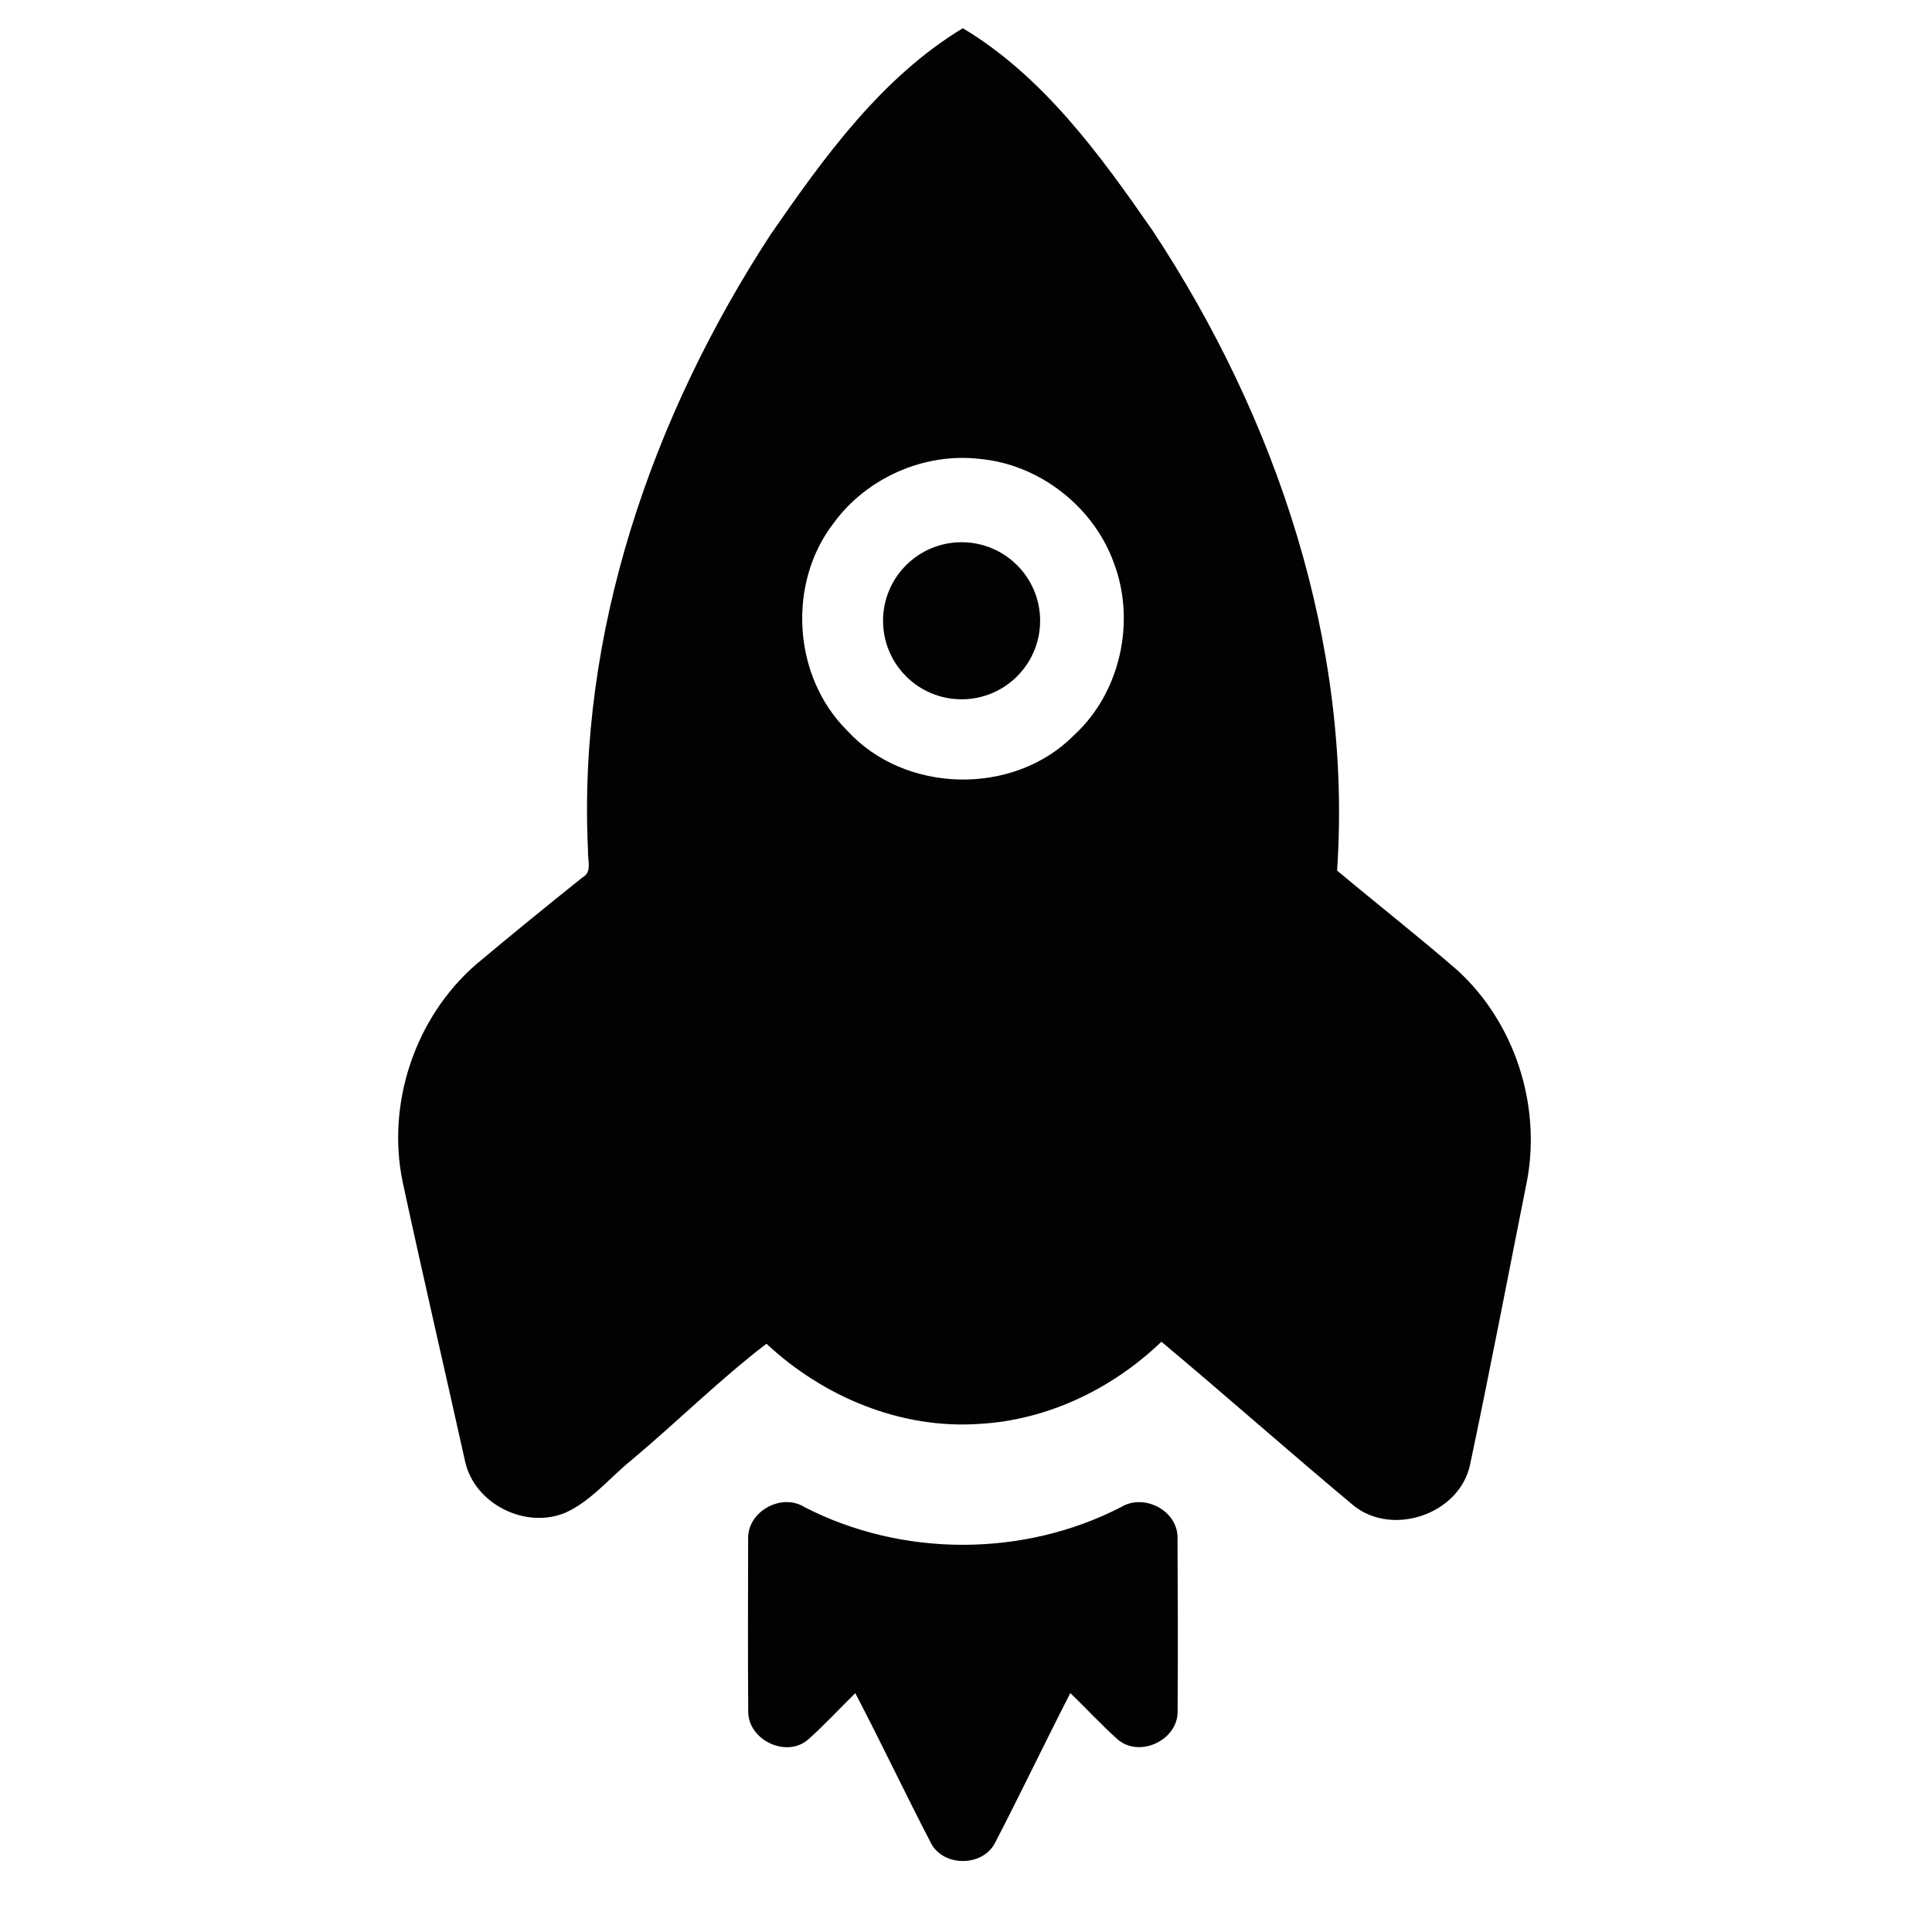
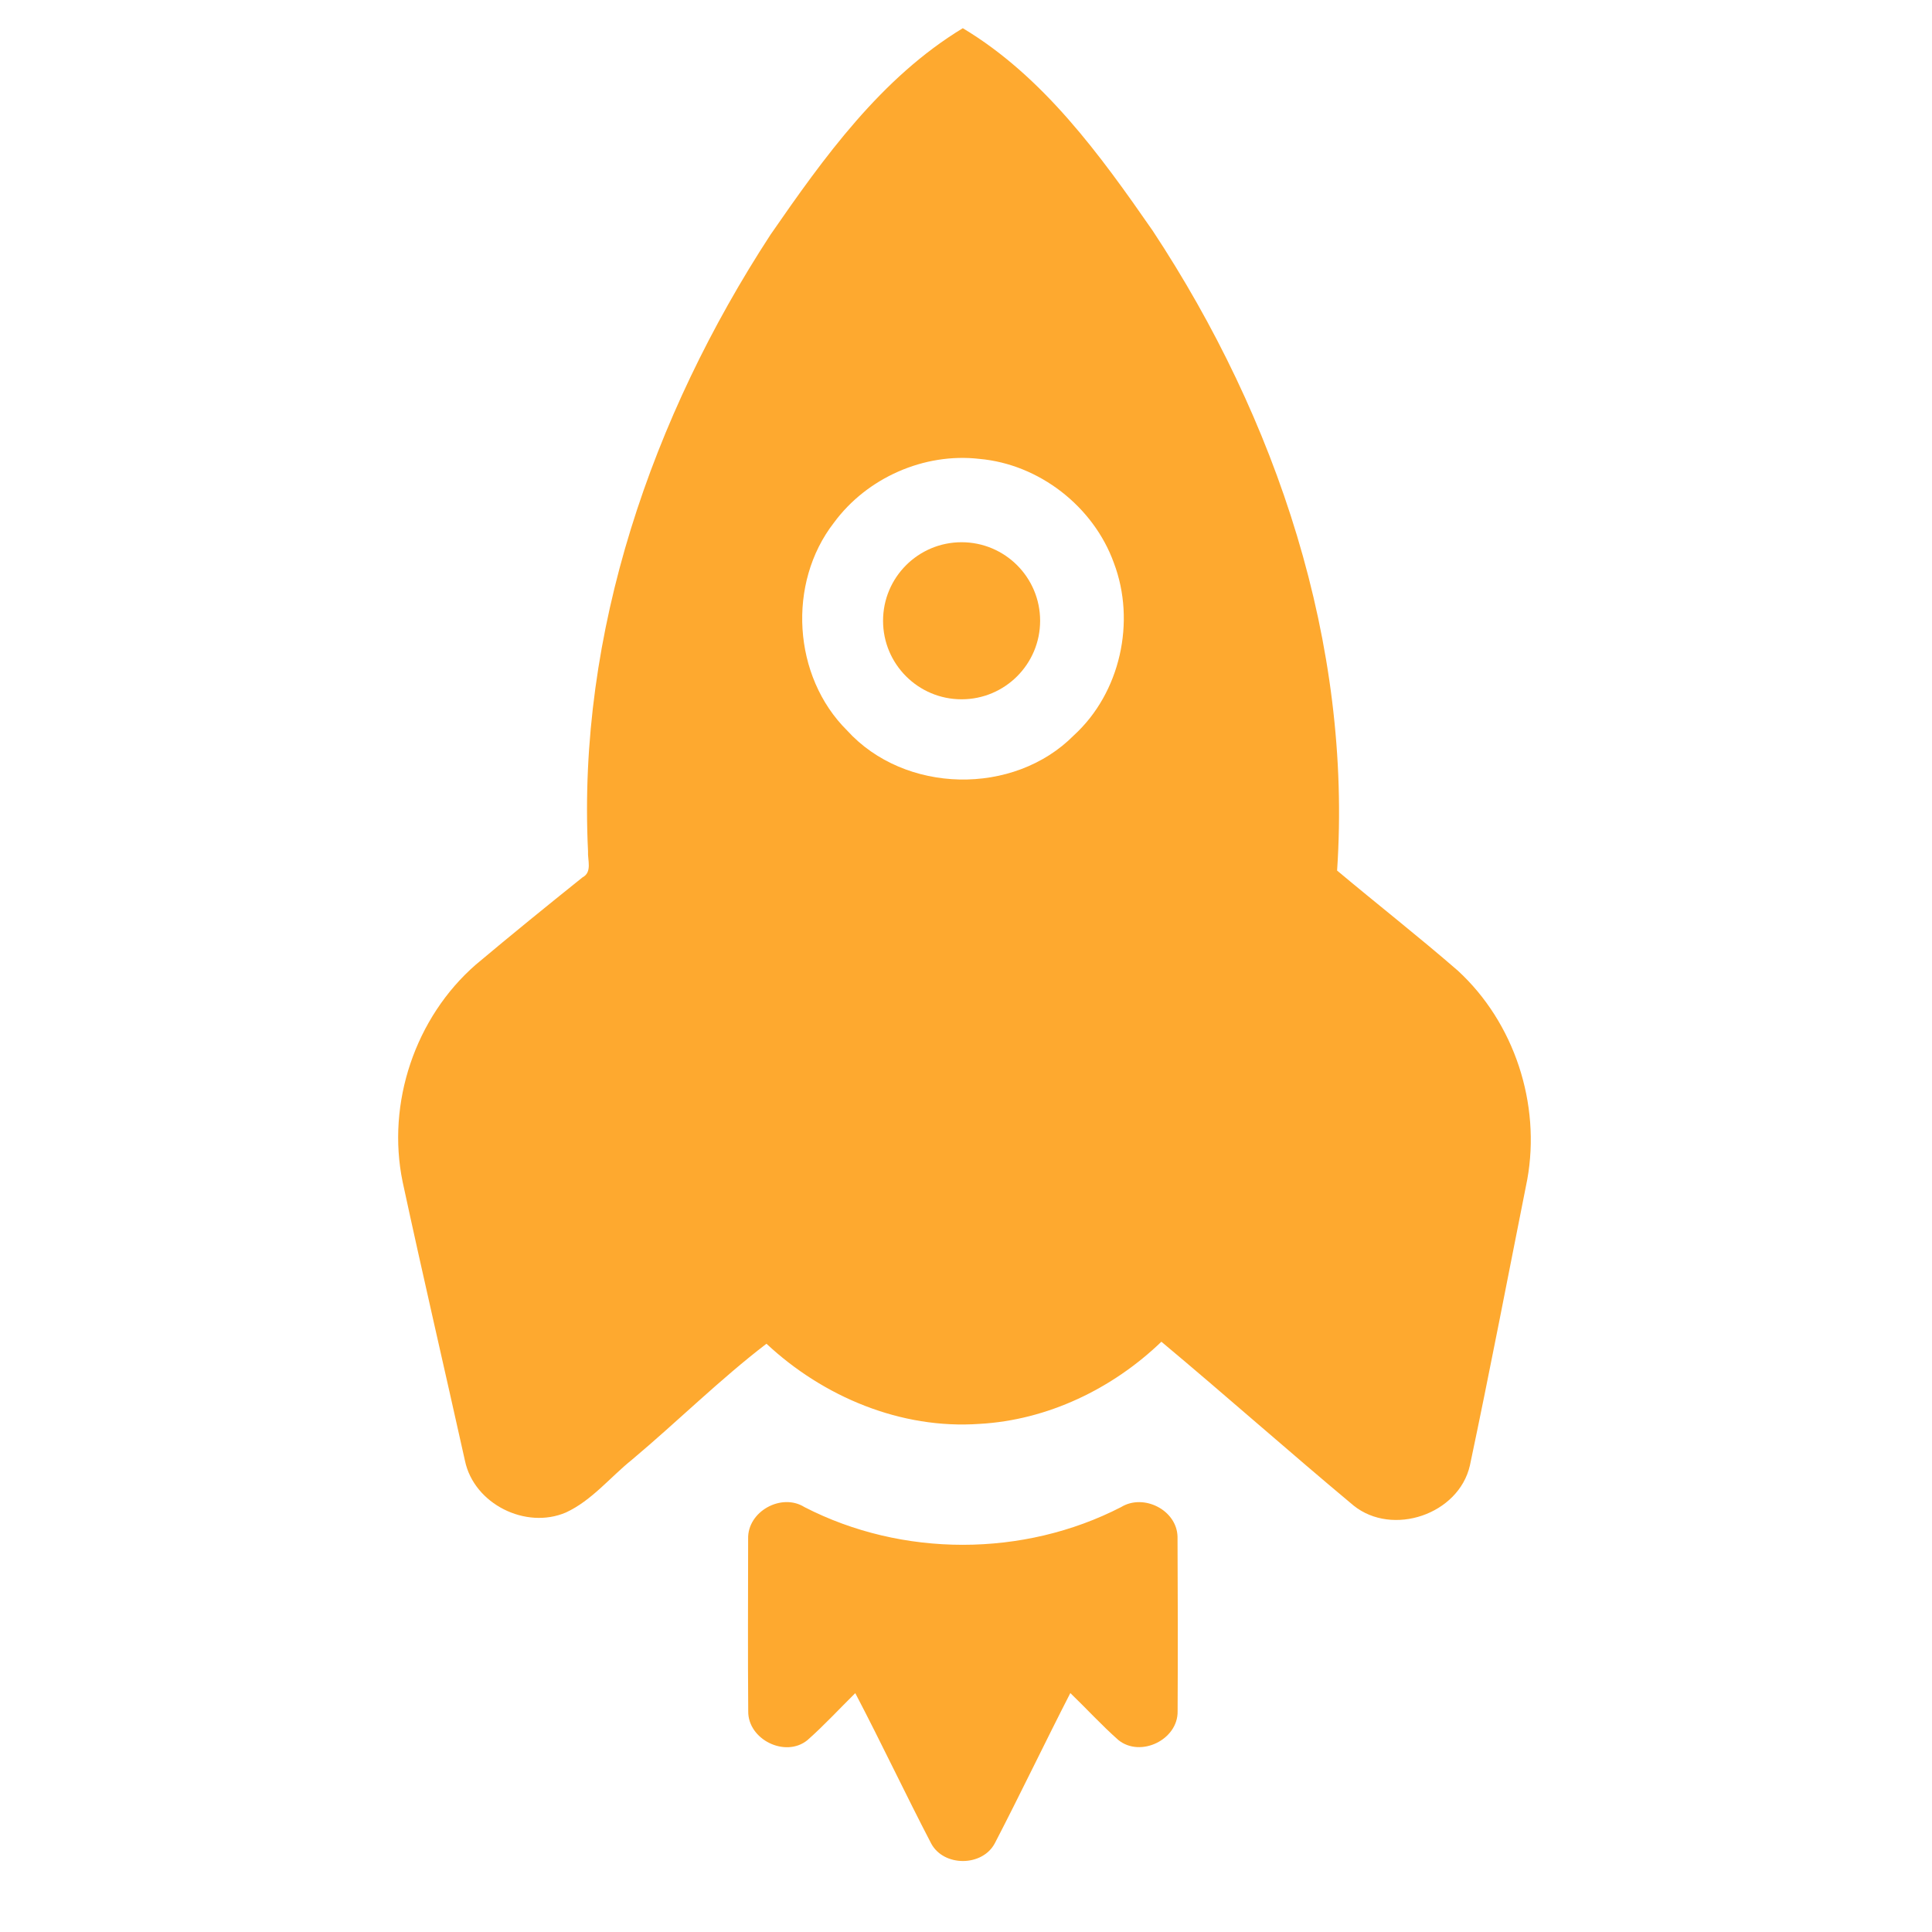
<svg xmlns="http://www.w3.org/2000/svg" version="1.1" id="Layer_1" x="0px" y="0px" width="512px" height="512px" viewBox="0 0 512 512" enable-background="new 0 0 512 512" xml:space="preserve">
  <g>
    <g>
      <g>
-         <path fill="#020202" d="M204.192,62.194c14.147-20.472,29.339-41.613,50.963-54.72c21.323,12.782,36.366,33.547,50.311,53.656     c32.847,49.754,52.929,109.515,48.878,169.578c10.615,8.898,21.537,17.441,31.994,26.521     c15.011,13.797,22.02,35.319,18.406,55.327c-5.036,25.275-9.876,50.607-15.206,75.813c-2.963,12.968-20.508,18.905-30.823,10.62     c-17.121-14.291-33.816-29.108-50.932-43.417c-12.95,12.462-30.153,20.772-48.214,21.773     c-20.791,1.466-41.375-7.156-56.448-21.242c-12.28,9.401-23.666,20.686-35.664,30.755c-5.799,4.66-10.621,10.784-17.484,13.966     c-10.64,4.565-24.342-2.248-26.747-13.685c-5.479-24.642-11.203-49.24-16.52-73.92c-4.321-20.878,3.332-43.61,19.419-57.607     c9.313-7.822,18.756-15.487,28.243-23.096c2.643-1.39,1.315-4.596,1.465-6.951C153.005,167.614,172.8,110.333,204.192,62.194z      M220.995,138.526c-12.424,15.994-10.921,40.768,3.488,55.052c15.255,16.809,44.15,17.422,60.106,1.29     c12.317-11.253,16.482-30.146,10.603-45.671c-5.387-14.967-19.809-26.195-35.671-27.591     C244.873,119.92,229.706,126.659,220.995,138.526z" />
+         <path fill="#fea92f" d="M204.192,62.194c14.147-20.472,29.339-41.613,50.963-54.72c21.323,12.782,36.366,33.547,50.311,53.656     c32.847,49.754,52.929,109.515,48.878,169.578c10.615,8.898,21.537,17.441,31.994,26.521     c15.011,13.797,22.02,35.319,18.406,55.327c-5.036,25.275-9.876,50.607-15.206,75.813c-2.963,12.968-20.508,18.905-30.823,10.62     c-17.121-14.291-33.816-29.108-50.932-43.417c-12.95,12.462-30.153,20.772-48.214,21.773     c-20.791,1.466-41.375-7.156-56.448-21.242c-12.28,9.401-23.666,20.686-35.664,30.755c-5.799,4.66-10.621,10.784-17.484,13.966     c-10.64,4.565-24.342-2.248-26.747-13.685c-5.479-24.642-11.203-49.24-16.52-73.92c-4.321-20.878,3.332-43.61,19.419-57.607     c9.313-7.822,18.756-15.487,28.243-23.096c2.643-1.39,1.315-4.596,1.465-6.951C153.005,167.614,172.8,110.333,204.192,62.194z      M220.995,138.526c-12.424,15.994-10.921,40.768,3.488,55.052c15.255,16.809,44.15,17.422,60.106,1.29     c12.317-11.253,16.482-30.146,10.603-45.671c-5.387-14.967-19.809-26.195-35.671-27.591     C244.873,119.92,229.706,126.659,220.995,138.526z" />
      </g>
-       <path fill="#020202" d="M198.263,407.819c-0.213-7.266,8.83-12.262,14.942-8.417c25.87,13.32,58.027,13.314,83.896-0.007    c5.937-3.645,14.736,0.733,14.955,7.803c0.087,15.432,0.105,30.88,0.024,46.317c0.119,7.533-9.832,12.337-15.681,7.626    c-4.452-3.926-8.467-8.341-12.75-12.461c-6.776,13.201-13.163,26.602-19.995,39.772c-3.281,6.275-13.533,6.318-16.877,0.105    c-6.87-13.195-13.213-26.676-20.121-39.858c-4.221,4.157-8.248,8.548-12.694,12.468c-5.824,4.734-15.756-0.162-15.675-7.647    C198.163,438.291,198.244,423.055,198.263,407.819z" />
+       <path fill="#fea92f" d="M198.263,407.819c-0.213-7.266,8.83-12.262,14.942-8.417c25.87,13.32,58.027,13.314,83.896-0.007    c5.937-3.645,14.736,0.733,14.955,7.803c0.087,15.432,0.105,30.88,0.024,46.317c0.119,7.533-9.832,12.337-15.681,7.626    c-4.452-3.926-8.467-8.341-12.75-12.461c-6.776,13.201-13.163,26.602-19.995,39.772c-3.281,6.275-13.533,6.318-16.877,0.105    c-6.87-13.195-13.213-26.676-20.121-39.858c-4.221,4.157-8.248,8.548-12.694,12.468c-5.824,4.734-15.756-0.162-15.675-7.647    C198.163,438.291,198.244,423.055,198.263,407.819z" />
    </g>
-     <circle fill="#020202" cx="254.831" cy="164.509" r="20.812" />
+     <circle fill="#fea92f" cx="254.831" cy="164.509" r="20.812" />
  </g>
</svg>
